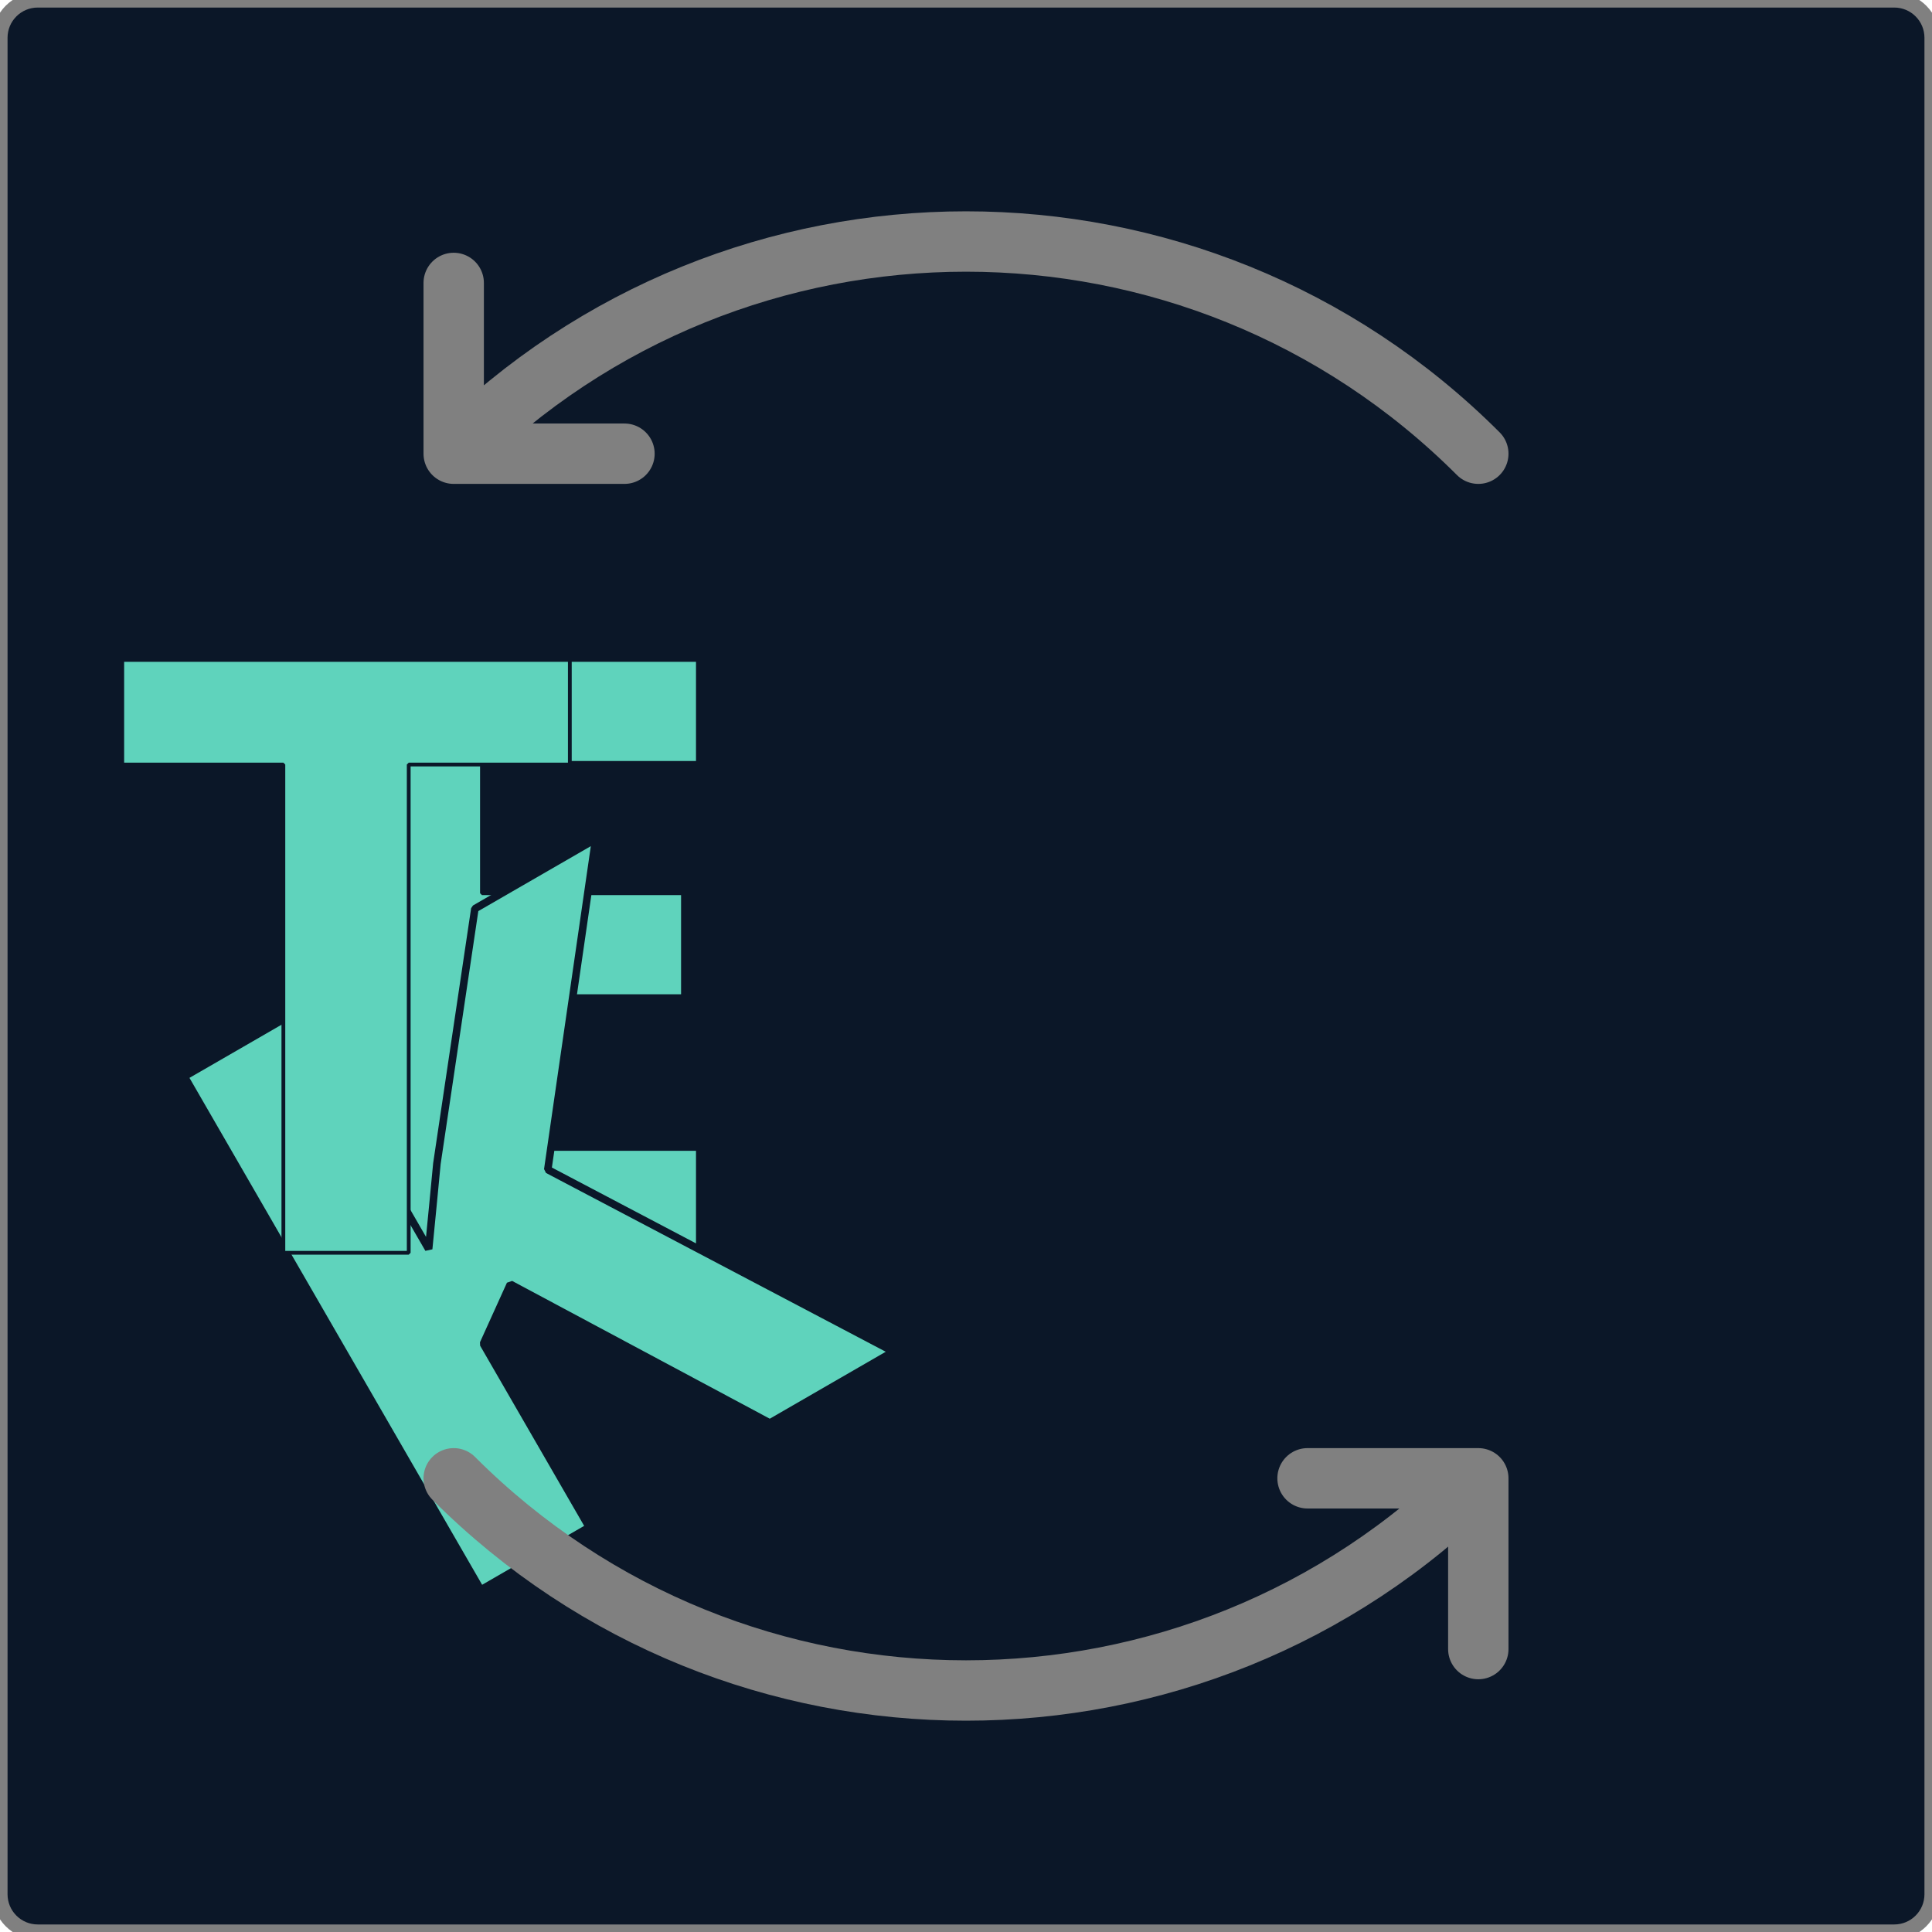
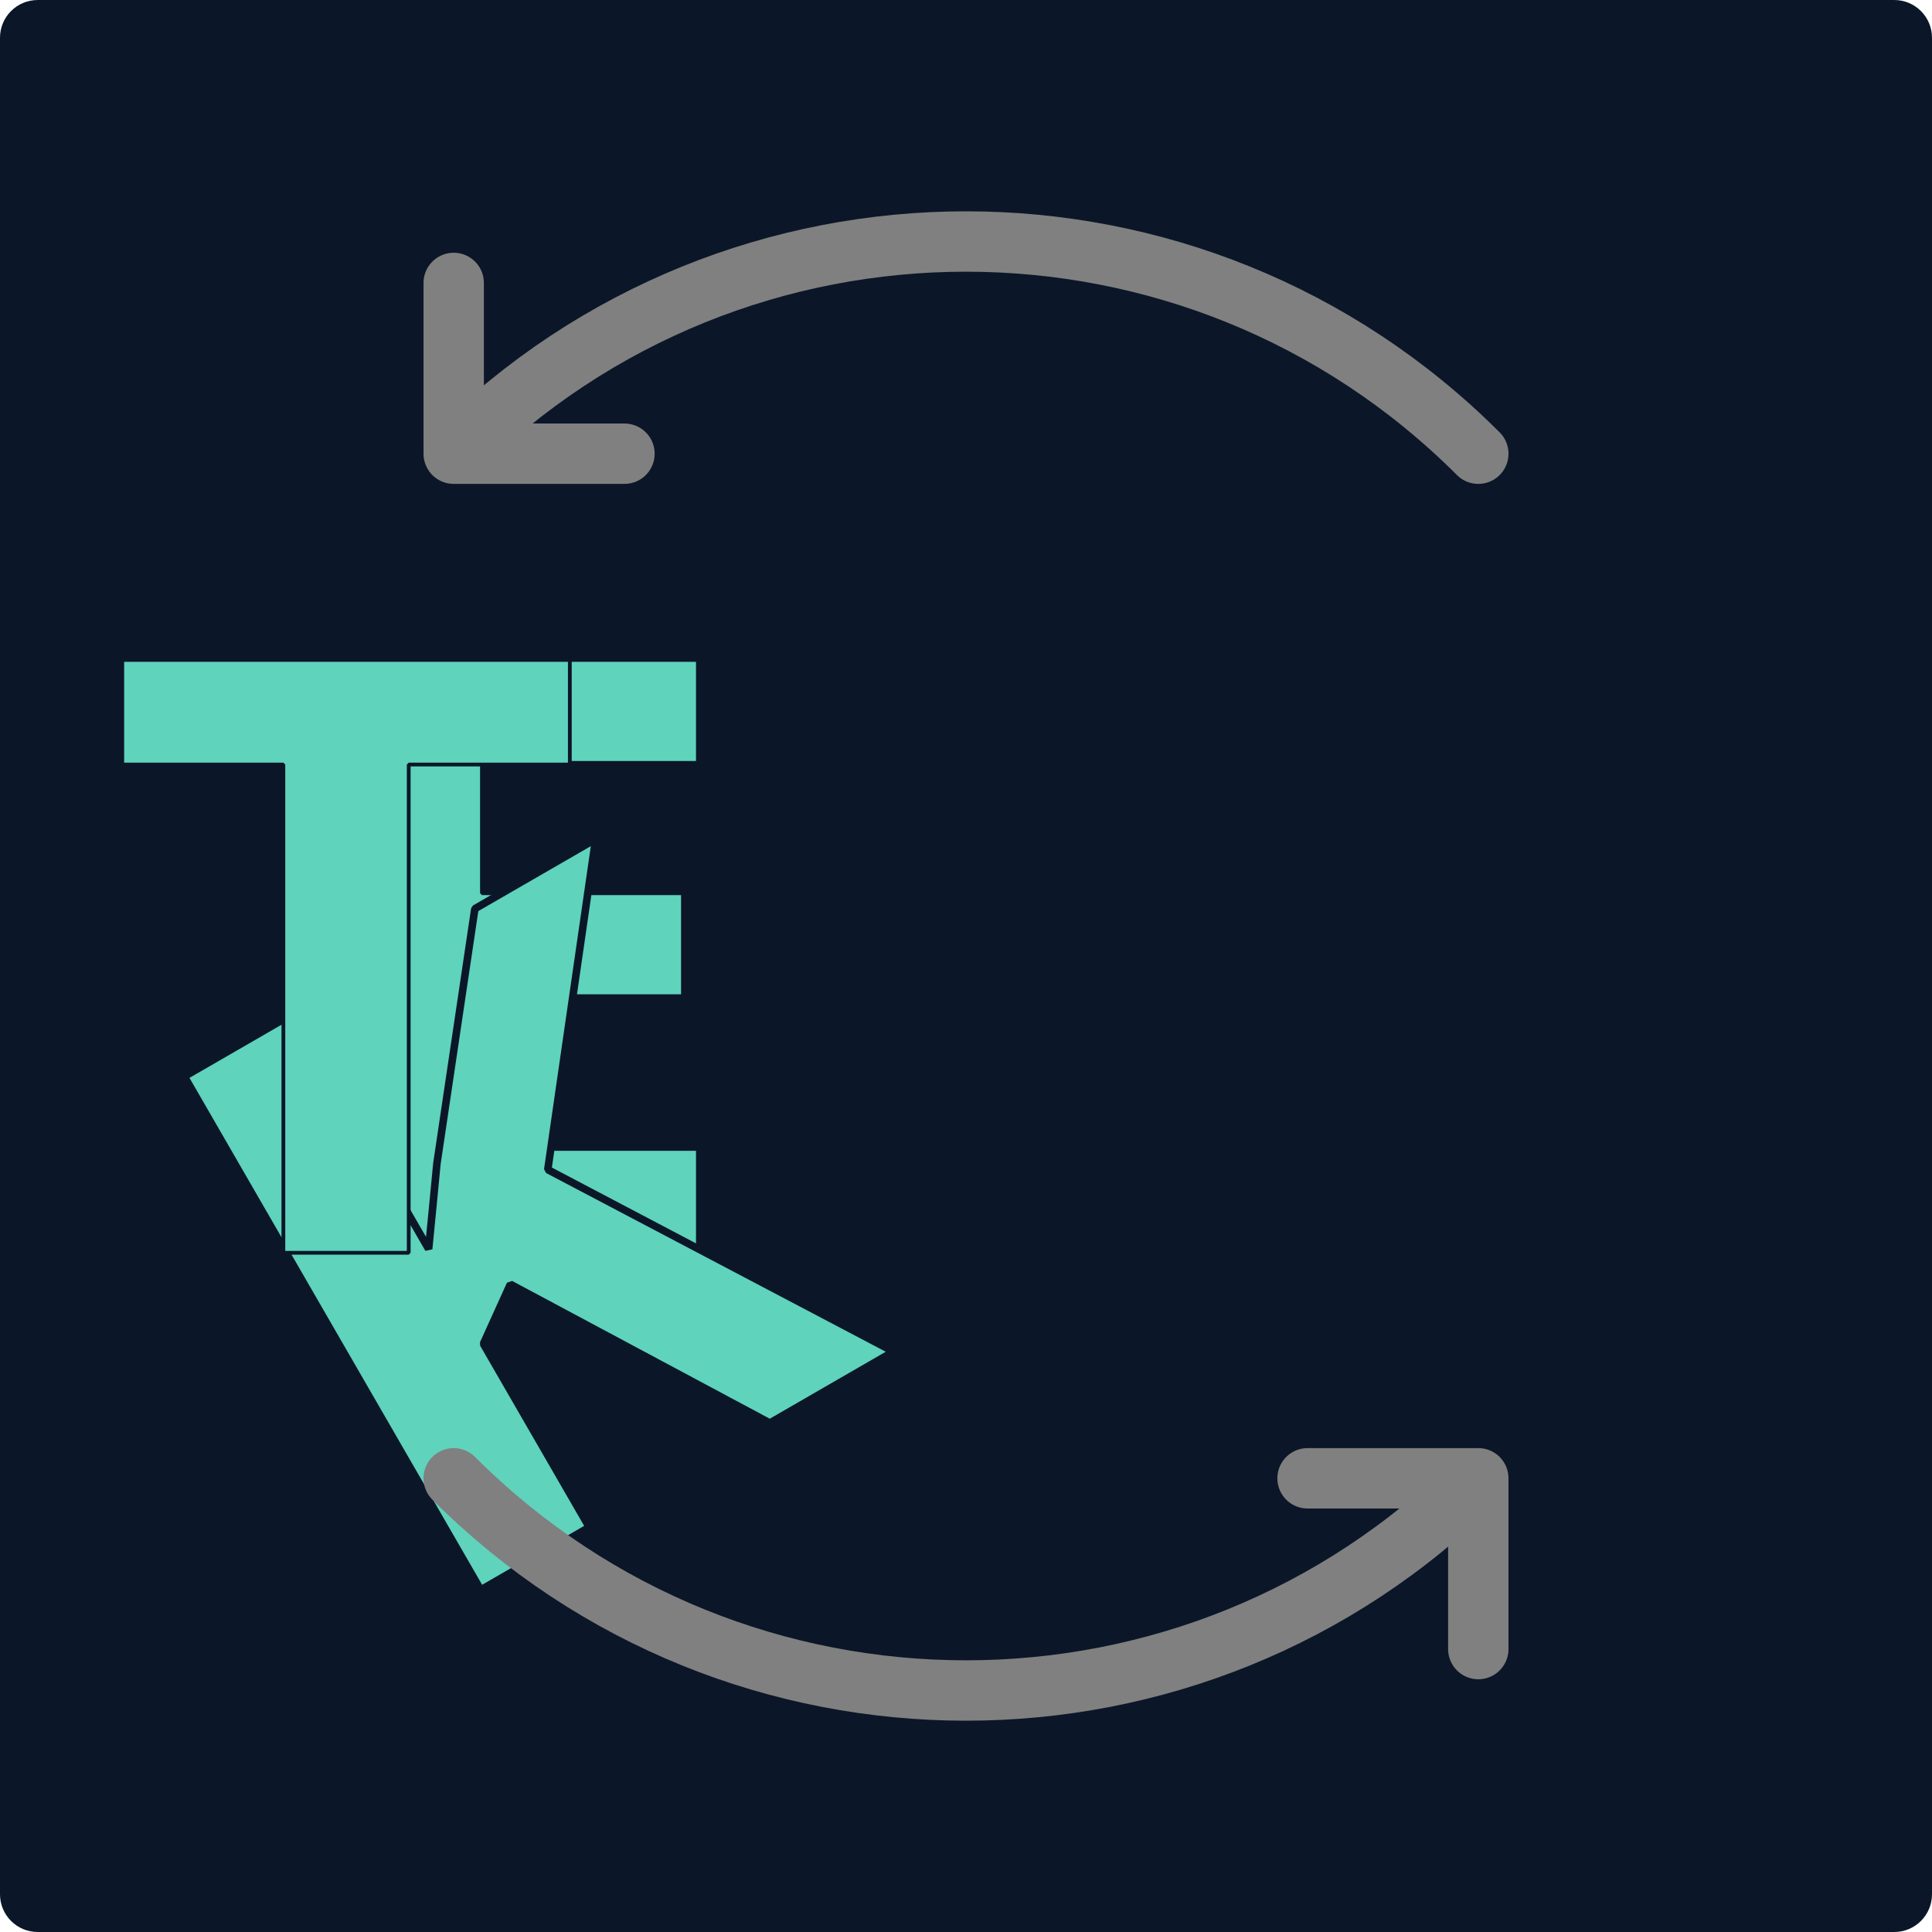
<svg xmlns="http://www.w3.org/2000/svg" width="1024" height="1024" viewBox="0 0 270.933 270.933" version="1.1" id="svg8">
  <defs id="defs2" />
  <g id="layer1" transform="translate(0,-26.06666)">
    <path style="color:#000000;font-style:normal;font-variant:normal;font-weight:normal;font-stretch:normal;font-size:medium;line-height:normal;font-family:sans-serif;font-variant-ligatures:normal;font-variant-position:normal;font-variant-caps:normal;font-variant-numeric:normal;font-variant-alternates:normal;font-feature-settings:normal;text-indent:0;text-align:start;text-decoration:none;text-decoration-line:none;text-decoration-style:solid;text-decoration-color:#000000;letter-spacing:normal;word-spacing:normal;text-transform:none;writing-mode:lr-tb;direction:ltr;text-orientation:mixed;dominant-baseline:auto;baseline-shift:baseline;text-anchor:start;white-space:normal;shape-padding:0;clip-rule:nonzero;display:inline;overflow:visible;visibility:visible;opacity:1;isolation:auto;mix-blend-mode:normal;color-interpolation:sRGB;color-interpolation-filters:linearRGB;solid-color:#000000;solid-opacity:1;vector-effect:none;fill:#cccccc;fill-opacity:1;fill-rule:nonzero;stroke:none;stroke-width:2.117;stroke-linecap:round;stroke-linejoin:round;stroke-miterlimit:4;stroke-dasharray:none;stroke-dashoffset:9.449;stroke-opacity:1;paint-order:fill markers stroke;color-rendering:auto;image-rendering:auto;shape-rendering:auto;text-rendering:auto;enable-background:accumulate" d="m 136.218,62.976 c -0.714,-0.005 -1.429,-0.002 -2.143,0.008 h -0.002 c -3.242,0.048 -6.479,0.258 -9.7,0.622 a 0.573,0.573 0 0 1 -0.03,0.002 c -0.048,0.003 -0.06,0.005 -0.036,0.002 a 0.573,0.573 0 0 1 -0.004,0 c -20.014,2.277 -39.356,10.654 -54.998,24.832 a 0.573,0.573 0 0 1 -0.753,0.015 L 64.664,85.195 c -0.183,-0.153 -0.461,-0.159 -0.633,-0.07 -0.171,0.089 -0.327,0.321 -0.307,0.559 l 0.658,7.518 0.77,8.804 a 0.573,0.573 0 0 1 0,0.002 c 0.027,0.307 0.312,0.547 0.62,0.521 l 9.549,-0.836 6.777,-0.592 c 0.237,-0.021 0.439,-0.214 0.497,-0.4 0.058,-0.184 0.004,-0.456 -0.18,-0.61 a 0.573,0.573 0 0 1 0,-0.002 l -2.313,-1.942 a 0.573,0.573 0 0 1 -0.006,-0.872 C 111.066,70.491 157.603,69.356 190,96.54 c 1.464,1.228 2.838,2.534 4.21,3.851 0.177,0.171 0.47,0.19 0.645,0.106 0.176,-0.084 0.345,-0.324 0.324,-0.569 l -0.707,-8.085 a 0.573,0.573 0 0 1 0.521,-0.622 l 7.488,-0.654 a 0.573,0.573 0 0 1 0.002,0 c 0.232,-0.02 0.431,-0.205 0.493,-0.385 0.062,-0.18 0.021,-0.446 -0.15,-0.605 -1.292,-1.209 -2.599,-2.416 -3.982,-3.576 C 180.59,70.683 158.364,63.126 136.218,62.976 Z m 68.968,157.565 c -0.009,0 -0.019,0.001 -0.034,0.002 l -9.545,0.834 -6.775,0.592 c -0.237,0.021 -0.437,0.215 -0.495,0.4 -0.058,0.184 -0.005,0.456 0.178,0.609 a 0.573,0.573 0 0 1 0,0.002 l 2.313,1.943 a 0.573,0.573 0 0 1 0.006,0.872 c -30.969,26.785 -77.508,27.919 -109.905,0.734 -1.464,-1.228 -2.838,-2.531 -4.21,-3.849 a 0.573,0.573 0 0 1 0,-0.002 c -0.178,-0.172 -0.472,-0.191 -0.648,-0.106 -0.175,0.084 -0.344,0.324 -0.321,0.569 a 0.573,0.573 0 0 1 0,0.002 l 0.706,8.083 a 0.573,0.573 0 0 1 -0.521,0.622 l -7.488,0.654 a 0.573,0.573 0 0 1 -0.002,0 c -0.231,0.02 -0.429,0.205 -0.491,0.385 -0.062,0.18 -0.021,0.446 0.15,0.605 1.292,1.208 2.6,2.416 3.982,3.576 38.152,32.013 93.617,30.107 129.532,-2.444 a 0.573,0.573 0 0 1 0.754,-0.013 l 3.893,3.267 v -0.002 c 0.183,0.154 0.464,0.159 0.635,0.07 0.171,-0.089 0.326,-0.323 0.305,-0.561 l -0.656,-7.516 -0.773,-8.806 c -0.016,-0.185 -0.138,-0.309 -0.402,-0.413 a 0.573,0.573 0 0 1 -0.178,-0.11 0.573,0.573 0 0 1 -0.011,0 z" id="path878" />
-     <rect style="opacity:1;fill:#0b1728;fill-opacity:1;stroke:#808080;stroke-width:2.117;stroke-linecap:butt;stroke-linejoin:bevel;stroke-miterlimit:4;stroke-dasharray:none;stroke-dashoffset:9.449;stroke-opacity:1;paint-order:fill markers stroke" id="rect1202" width="270.933" height="270.933" x="0" y="26.067" ry="5.292" />
+     <rect style="opacity:1;fill:#0b1728;fill-opacity:1;stroke:none;stroke-width:2.117;stroke-linecap:butt;stroke-linejoin:bevel;stroke-miterlimit:4;stroke-dasharray:none;stroke-dashoffset:9.449;stroke-opacity:1;paint-order:fill markers stroke" id="rect1202" width="270.933" height="270.933" x="0" y="26.067" ry="5.292" />
    <text xml:space="preserve" style="font-style:normal;font-variant:normal;font-weight:900;font-stretch:normal;font-size:116.447px;line-height:100%;font-family:'Libre Franklin';-inkscape-font-specification:'Libre Franklin Heavy';text-align:end;writing-mode:lr-tb;text-anchor:end;opacity:1;fill:#5fd3bc;fill-opacity:1;stroke:#0b1728;stroke-width:0.529;stroke-linecap:butt;stroke-linejoin:bevel;stroke-miterlimit:4;stroke-dasharray:none;stroke-dashoffset:9.449;stroke-opacity:1;paint-order:fill markers stroke;" x="256.117" y="201.75" id="text1213">
      <tspan id="tspan1211" x="256.117" y="201.75" style="font-style:normal;font-variant:normal;font-weight:900;font-stretch:normal;font-family:'Libre Franklin';-inkscape-font-specification:'Libre Franklin Heavy';text-align:end;text-anchor:end;fill:#5fd3bc;fill-opacity:1;stroke:#0b1728;stroke-width:0.529;stroke-miterlimit:4;stroke-dasharray:none;">E</tspan>
    </text>
    <text id="text1217" y="249.373" x="37.74" style="font-style:normal;font-variant:normal;font-weight:900;font-stretch:normal;font-size:116.447px;line-height:100%;font-family:'Libre Franklin';-inkscape-font-specification:'Libre Franklin Heavy';text-align:center;writing-mode:lr-tb;text-anchor:middle;opacity:1;fill:#5fd3bc;fill-opacity:1;stroke:#0b1728;stroke-width:1.058;stroke-linecap:butt;stroke-linejoin:bevel;stroke-miterlimit:4;stroke-dasharray:none;stroke-dashoffset:9.449;stroke-opacity:1;paint-order:fill markers stroke" xml:space="preserve" transform="rotate(-30)">
      <tspan style="font-style:normal;font-variant:normal;font-weight:900;font-stretch:normal;font-family:'Libre Franklin';-inkscape-font-specification:'Libre Franklin Heavy';fill:#5fd3bc;fill-opacity:1;stroke:#0b1728;stroke-width:1.058;stroke-miterlimit:4;stroke-dasharray:none;paint-order:fill markers stroke" y="249.373" x="37.74" id="tspan1215">K</tspan>
    </text>
    <text id="text1221" y="201.75" x="14.817" style="font-style:normal;font-variant:normal;font-weight:900;font-stretch:normal;font-size:116.447px;line-height:100%;font-family:'Libre Franklin';-inkscape-font-specification:'Libre Franklin Heavy';text-align:start;writing-mode:lr-tb;text-anchor:start;opacity:1;fill:#5fd3bc;fill-opacity:1;stroke:#0b1728;stroke-width:0.529;stroke-linecap:butt;stroke-linejoin:bevel;stroke-miterlimit:4;stroke-dasharray:none;stroke-dashoffset:9.449;stroke-opacity:1;paint-order:fill markers stroke;" xml:space="preserve">
      <tspan style="font-style:normal;font-variant:normal;font-weight:900;font-stretch:normal;font-family:'Libre Franklin';-inkscape-font-specification:'Libre Franklin Heavy';text-align:start;text-anchor:start;fill:#5fd3bc;fill-opacity:1;stroke:#0b1728;stroke-width:0.529;stroke-miterlimit:4;stroke-dasharray:none;" y="201.75" x="14.817" id="tspan1219">T</tspan>
    </text>
    <path id="path2407" style="opacity:1;fill:none;fill-opacity:1;stroke:#808080;stroke-width:8.467;stroke-linecap:round;stroke-linejoin:round;stroke-miterlimit:4;stroke-dasharray:none;stroke-dashoffset:9.449;stroke-opacity:1;paint-order:fill markers stroke" d="m 207.309,257.323 v -23.947 h -23.947 m 23.947,0 a 101.6,101.6 0 0 1 -143.684,1e-5 m -4e-6,-167.631 -5e-6,23.947 23.947,2e-6 m -23.947,1e-6 a 101.6,101.6 0 0 1 143.684,2e-6" />
  </g>
</svg>
